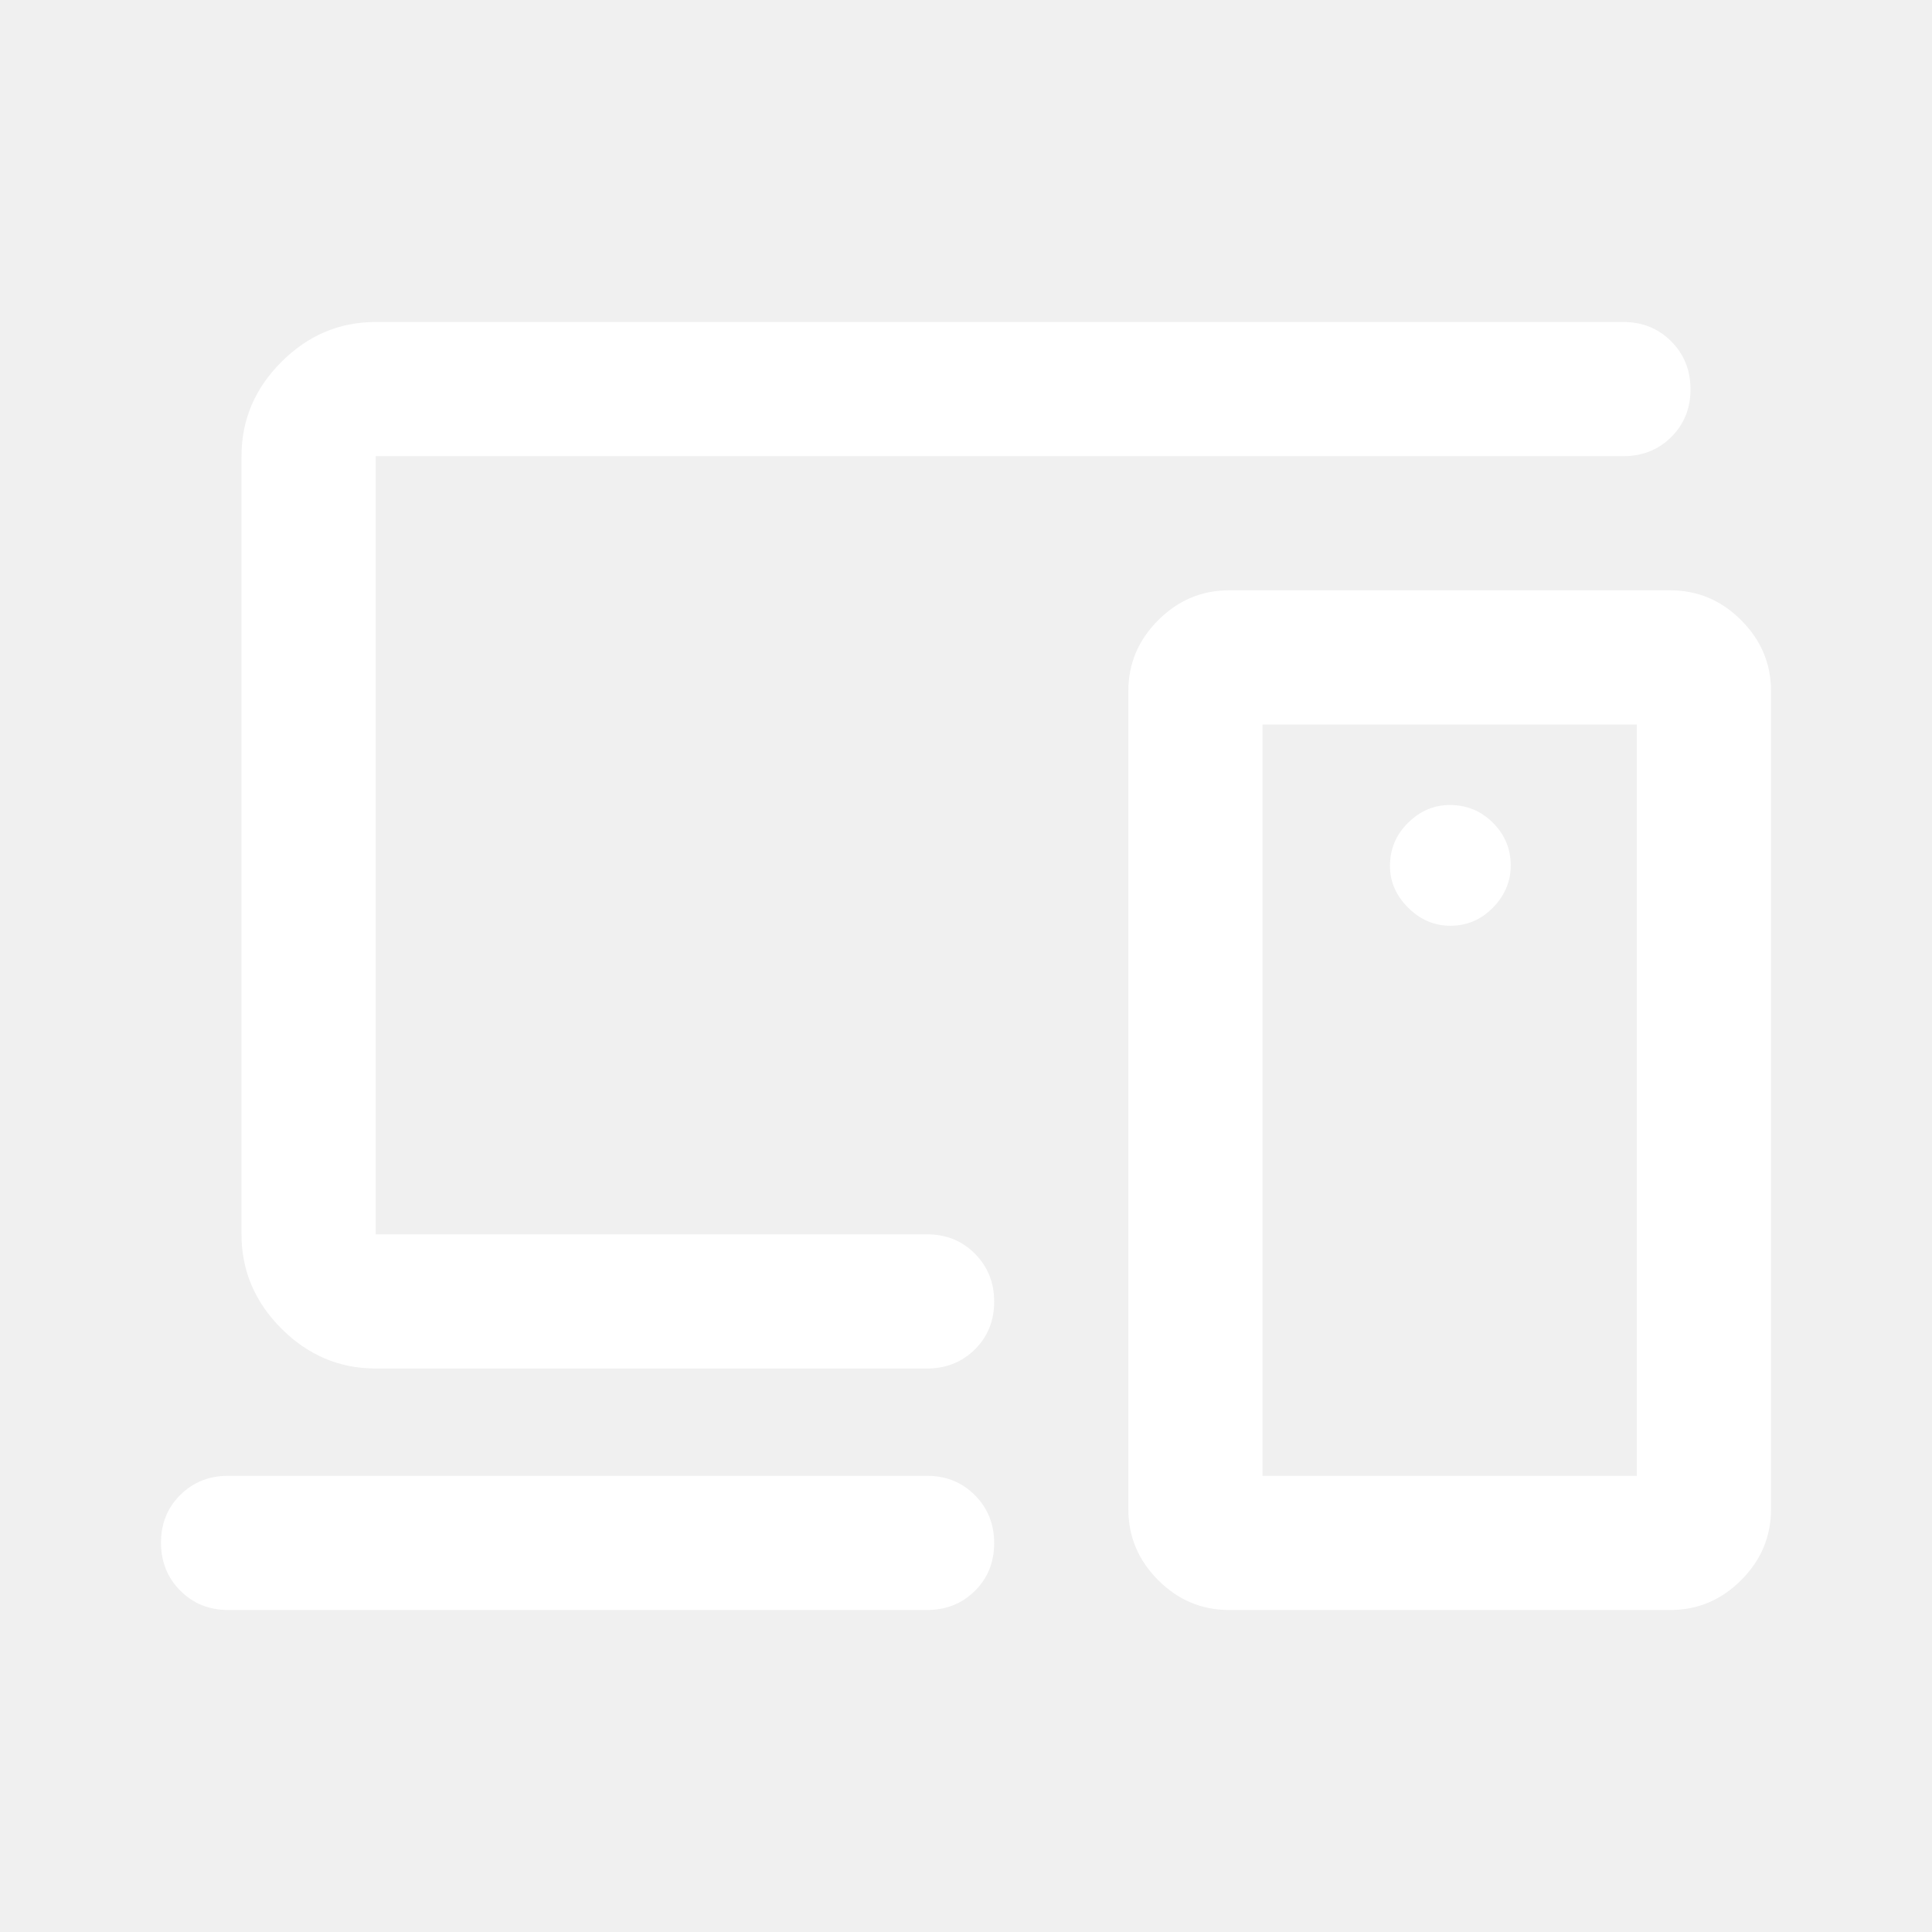
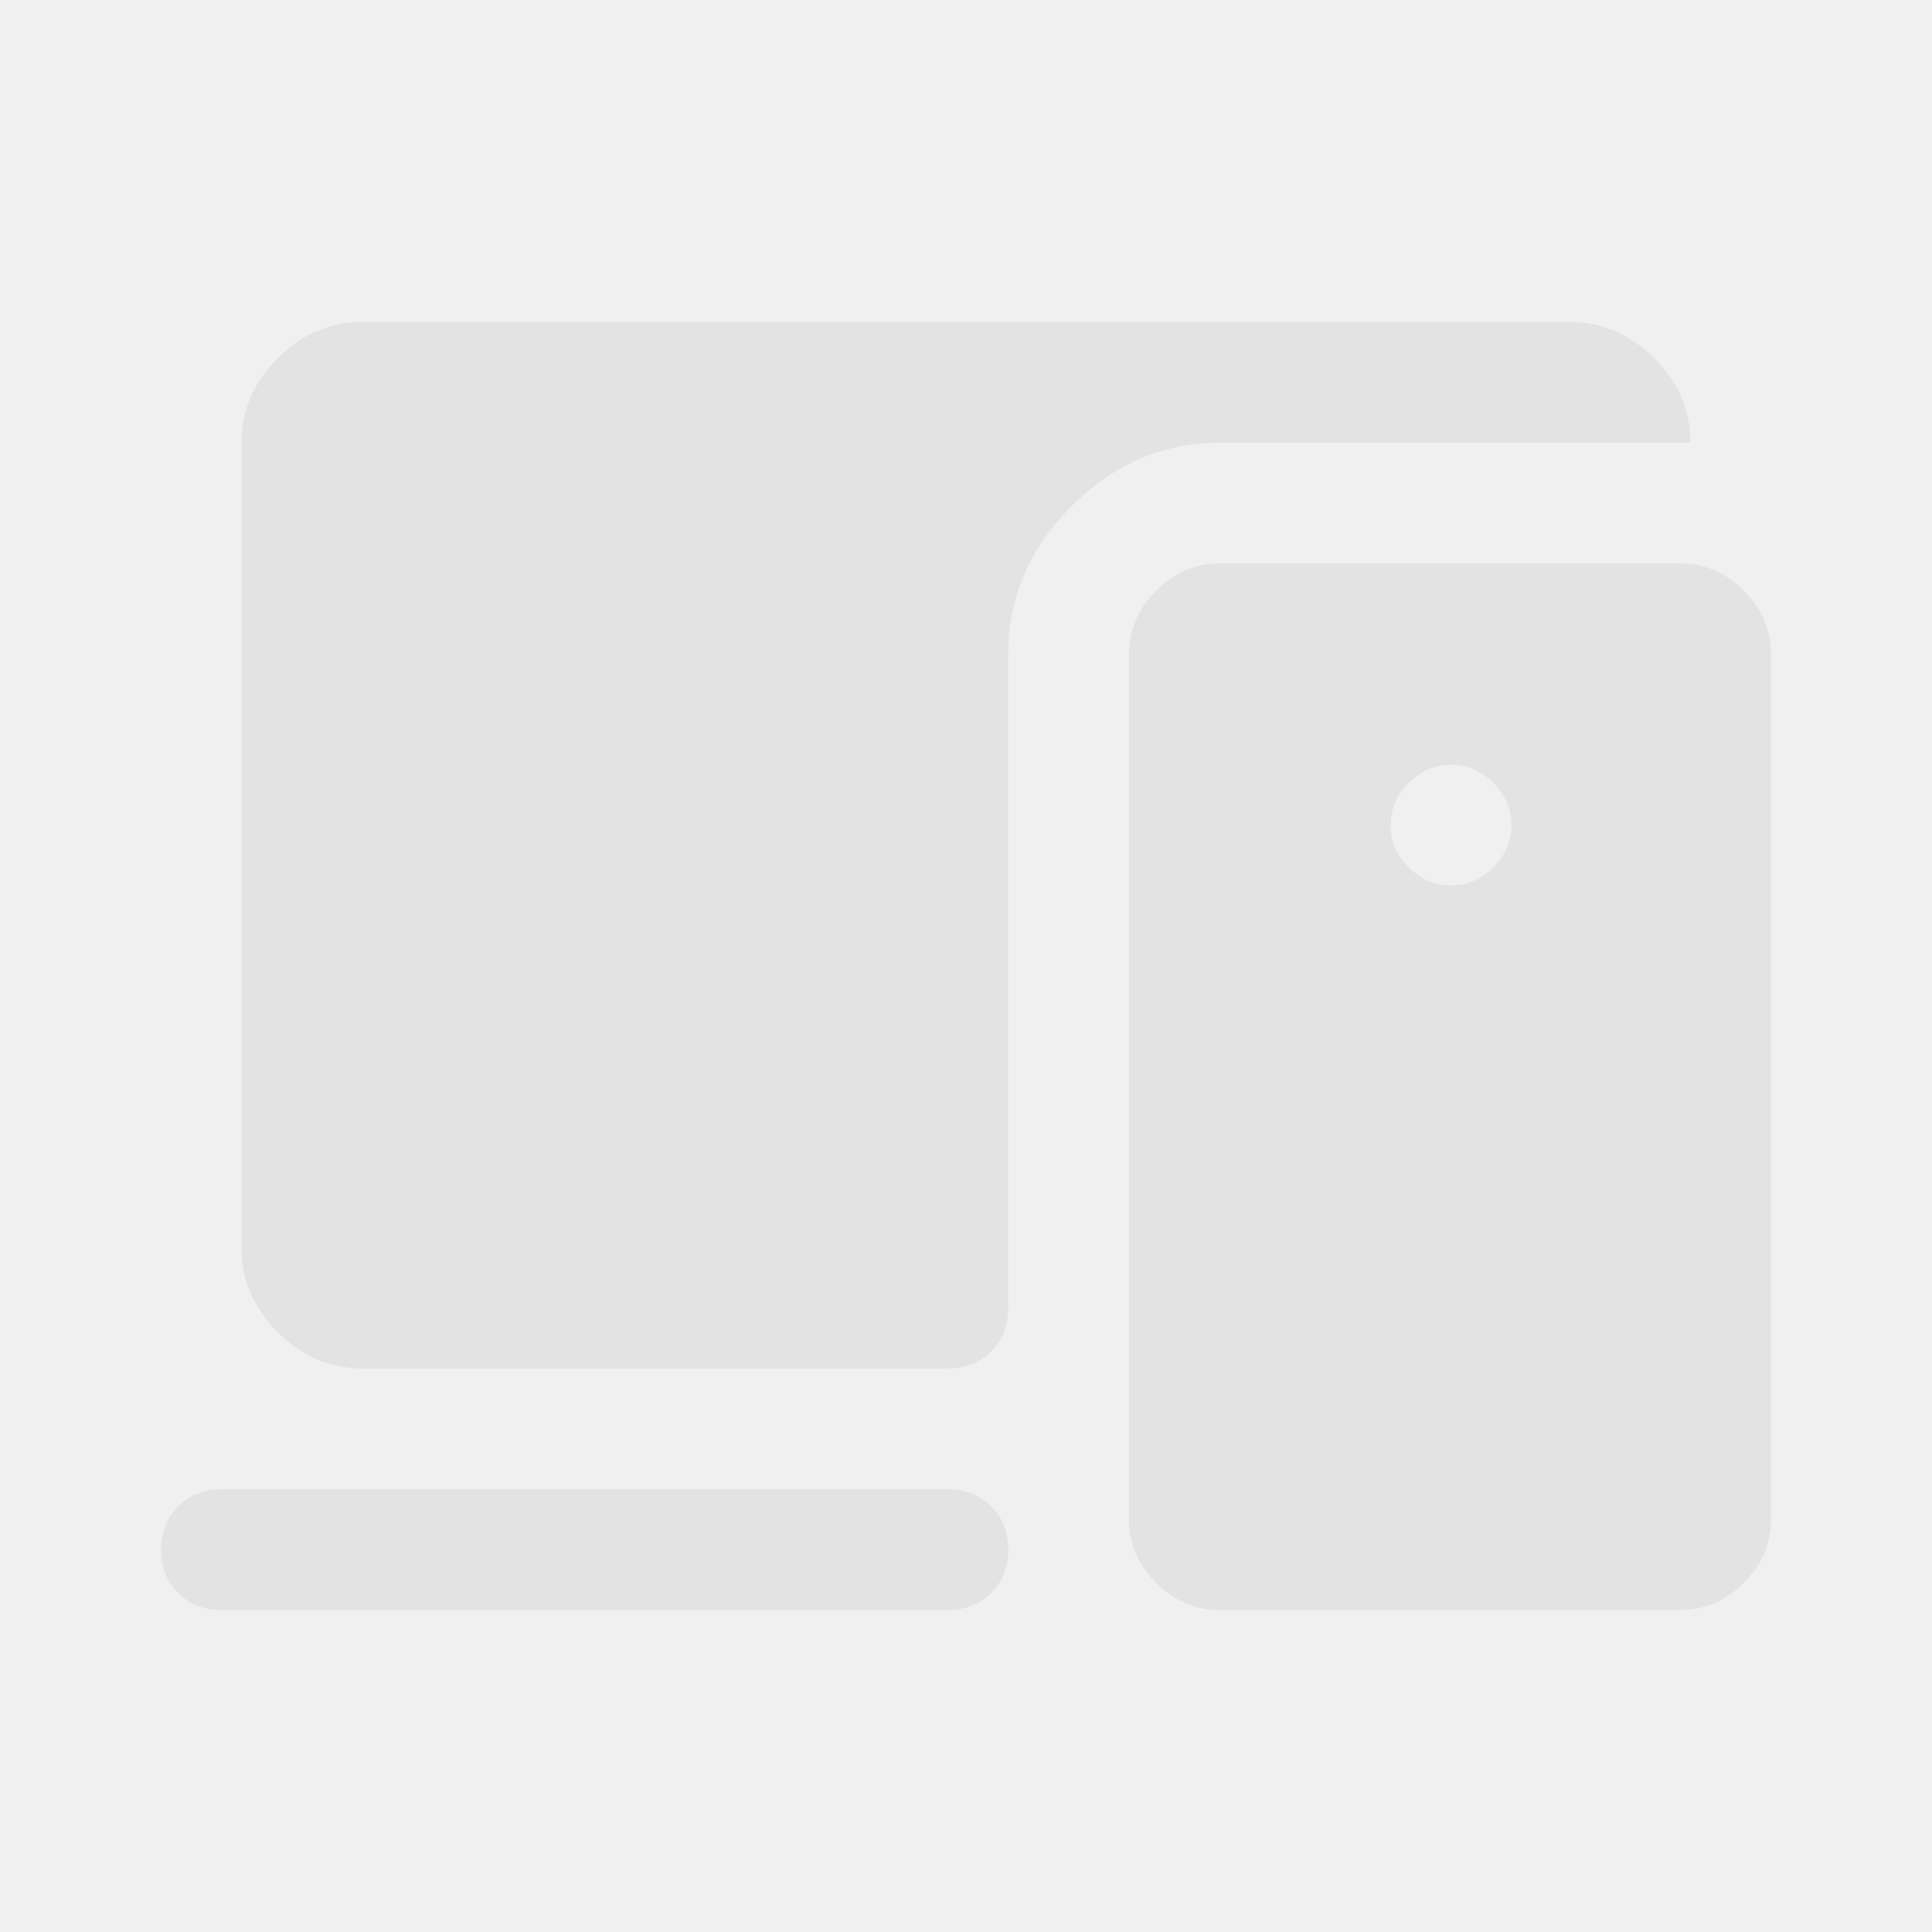
- <svg xmlns="http://www.w3.org/2000/svg" height="40px" viewBox="0 -960 960 960" width="40px" fill="#FFFFFF">
-   <path d="M494-540Zm-33.33 380H113.33q-14.16 0-23.75-9.62Q80-179.23 80-193.45q0-14.22 9.58-23.72 9.59-9.5 23.75-9.5h347.34q14.16 0 23.75 9.62 9.58 9.62 9.58 23.83 0 14.22-9.58 23.72-9.59 9.5-23.75 9.5Zm-274-120q-27 0-46.84-19.83Q120-319.67 120-346.67v-386.66q0-27 19.83-46.84Q159.67-800 186.67-800h620q14.16 0 23.75 9.62 9.58 9.61 9.58 23.83 0 14.22-9.58 23.72-9.59 9.5-23.75 9.5h-620v386.66h274q14.16 0 23.75 9.62 9.58 9.62 9.58 23.83 0 14.22-9.58 23.72-9.59 9.5-23.75 9.5h-274Zm626.66 53.33V-600h-186v373.33h186ZM610.67-160q-20.34 0-35.17-14.83-14.83-14.84-14.83-35.17v-406.67q0-20.33 14.83-35.16 14.83-14.84 35.17-14.84H830q20.33 0 35.17 14.84Q880-637 880-616.67V-210q0 20.33-14.83 35.17Q850.33-160 830-160H610.67Zm110-340q12.33 0 21.16-9 8.84-9 8.84-21 0-12.33-8.84-21.17Q733-560 720.35-560q-11.68 0-20.68 8.83-9 8.84-9 21.49 0 11.68 9 20.68t21 9Zm0 86.67Z" />
+ <svg xmlns="http://www.w3.org/2000/svg" height="48px" viewBox="0 -960 960 960" width="48px" fill="#e3e3e3">
+   <path d="M471-160H110q-13 0-21.5-8.5T80-190q0-13 8.5-21.5T110-220h361q13 0 21.5 8.5T501-190q0 13-8.5 21.5T471-160ZM180-280q-24 0-42-18t-18-42v-400q0-24 18-42t42-18h600q24 0 42 18t18 42H606q-42 0-73.5 31.5T501-635v325q0 13-8.5 21.5T471-280H180Zm426 120q-18 0-31.5-13.5T561-205v-430q0-18 13.5-31.5T606-680h229q18 0 31.5 13.5T880-635v430q0 18-13.5 31.5T835-160H606Zm115-360q12 0 21-9t9-21q0-12-9-21t-21-9q-12 0-21 9t-9 21q0 12 9 21t21 9Z" />
</svg>
